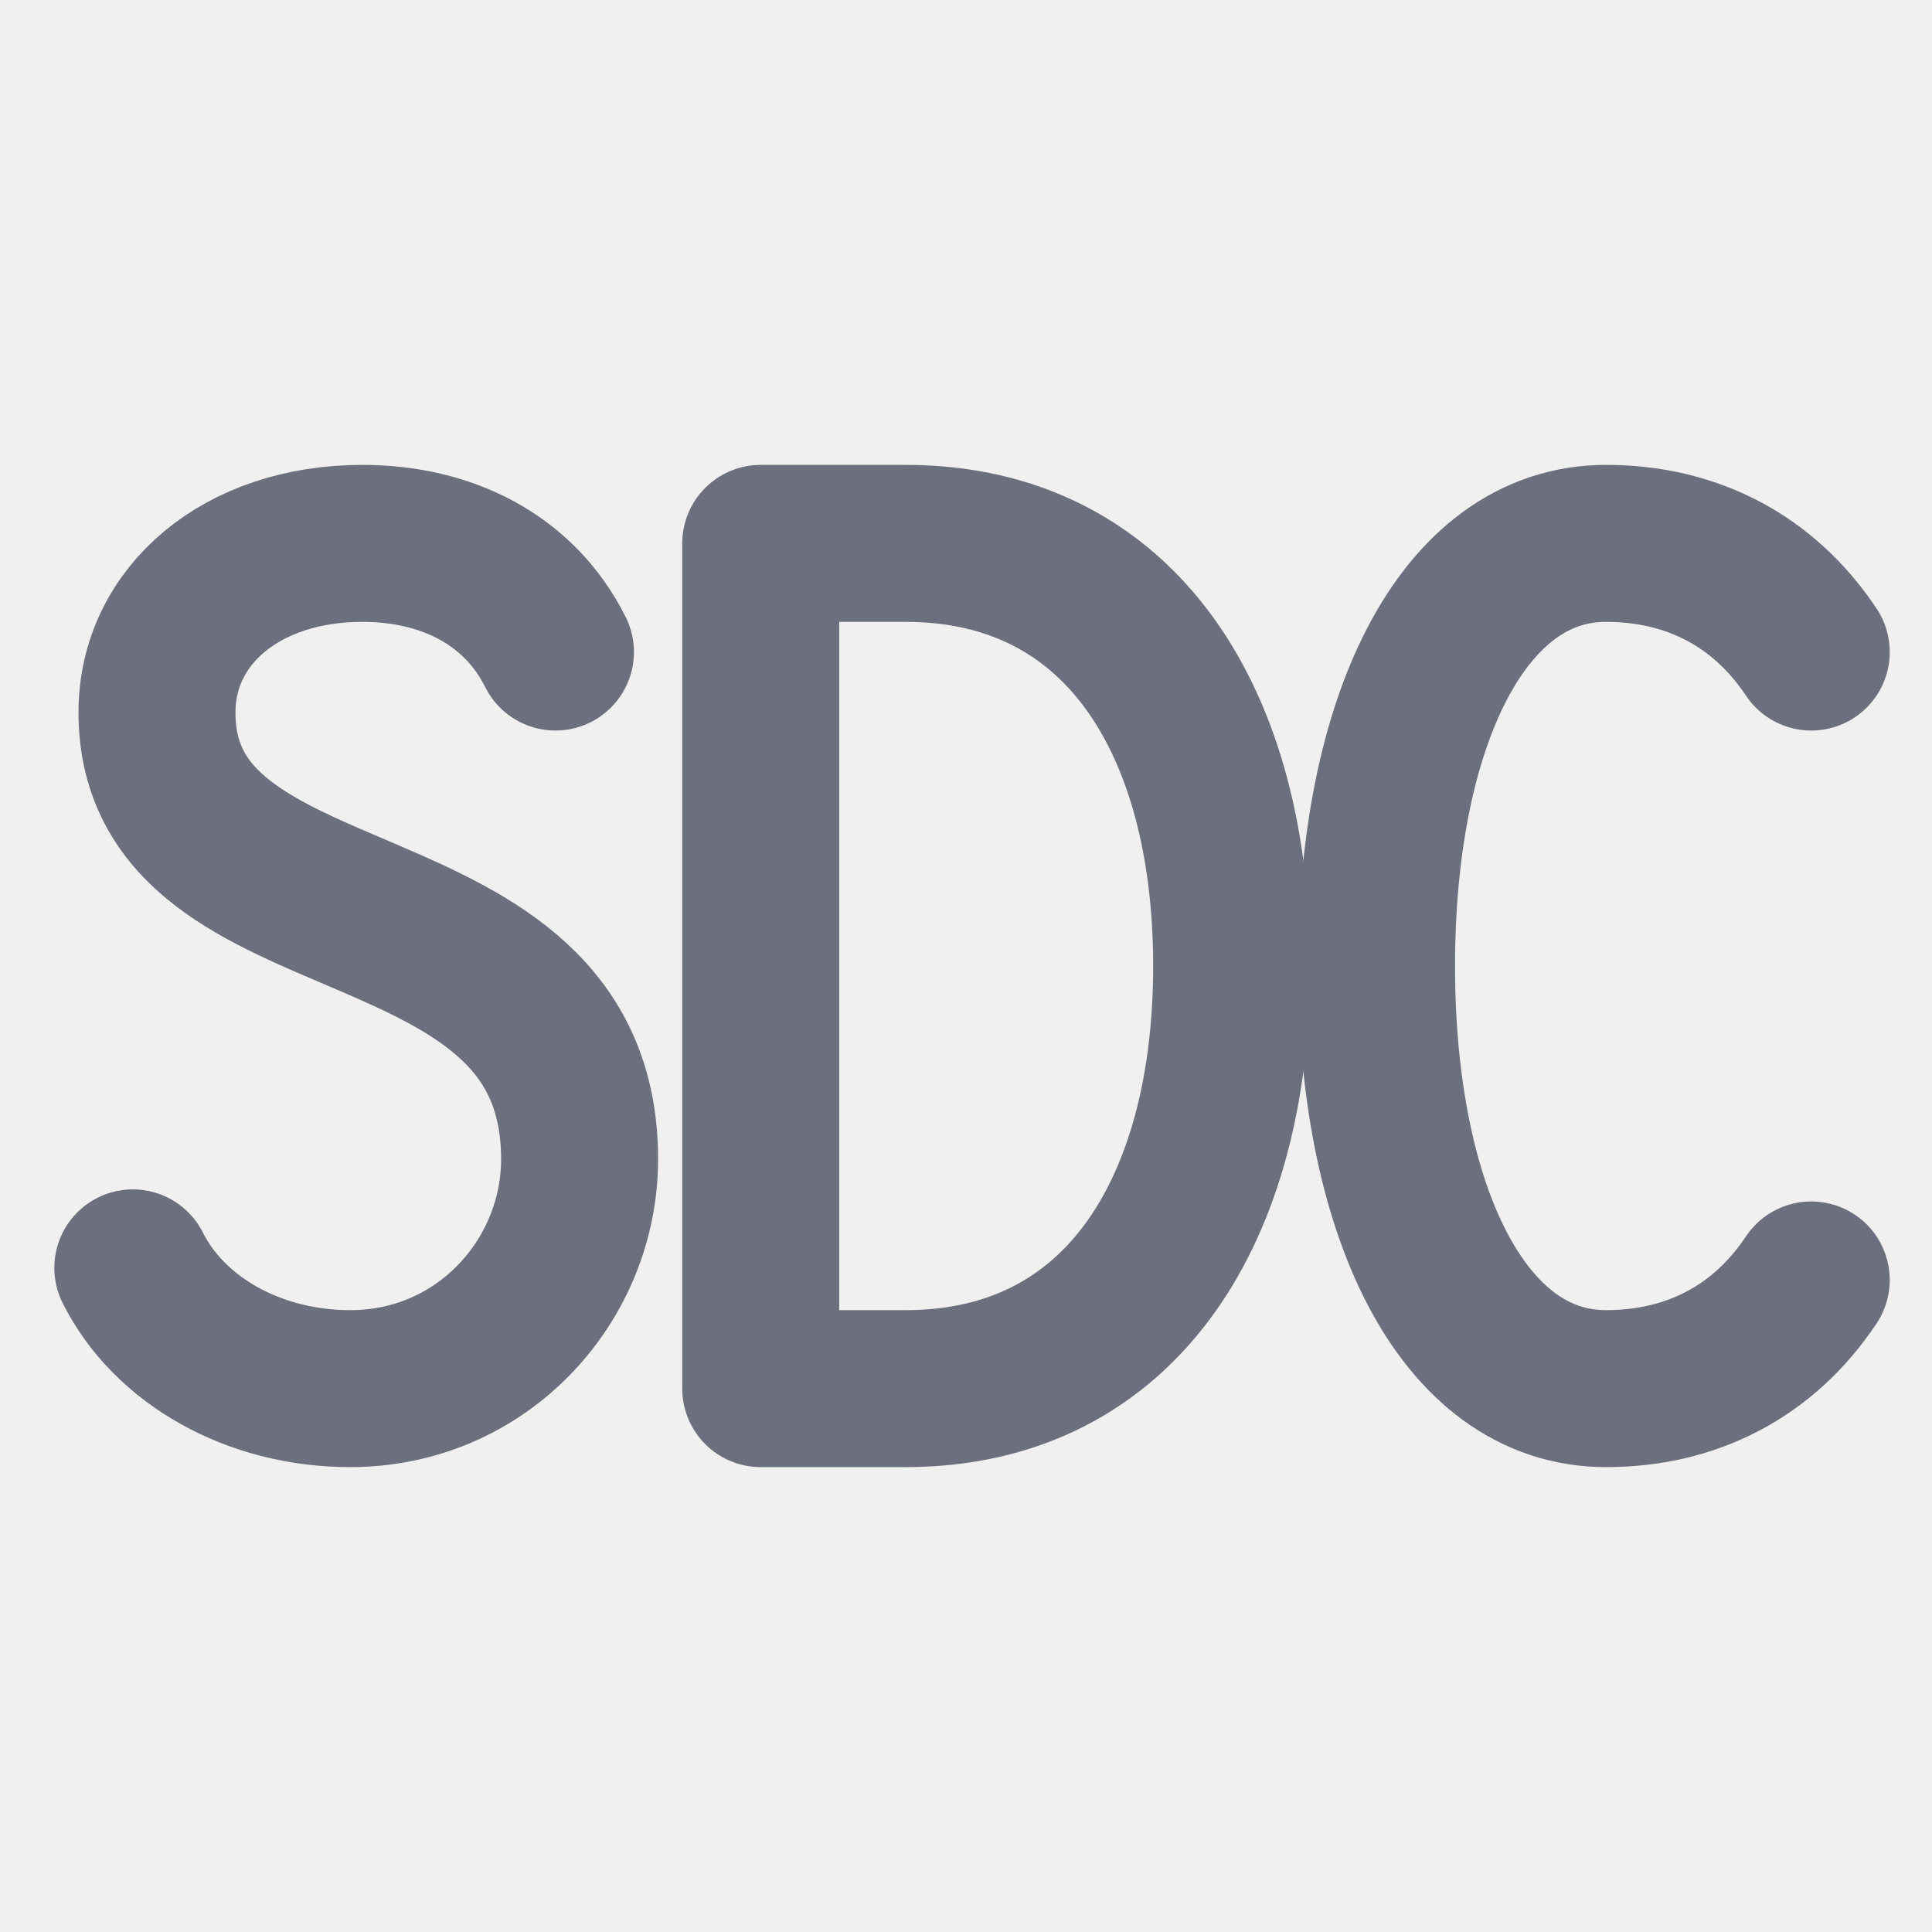
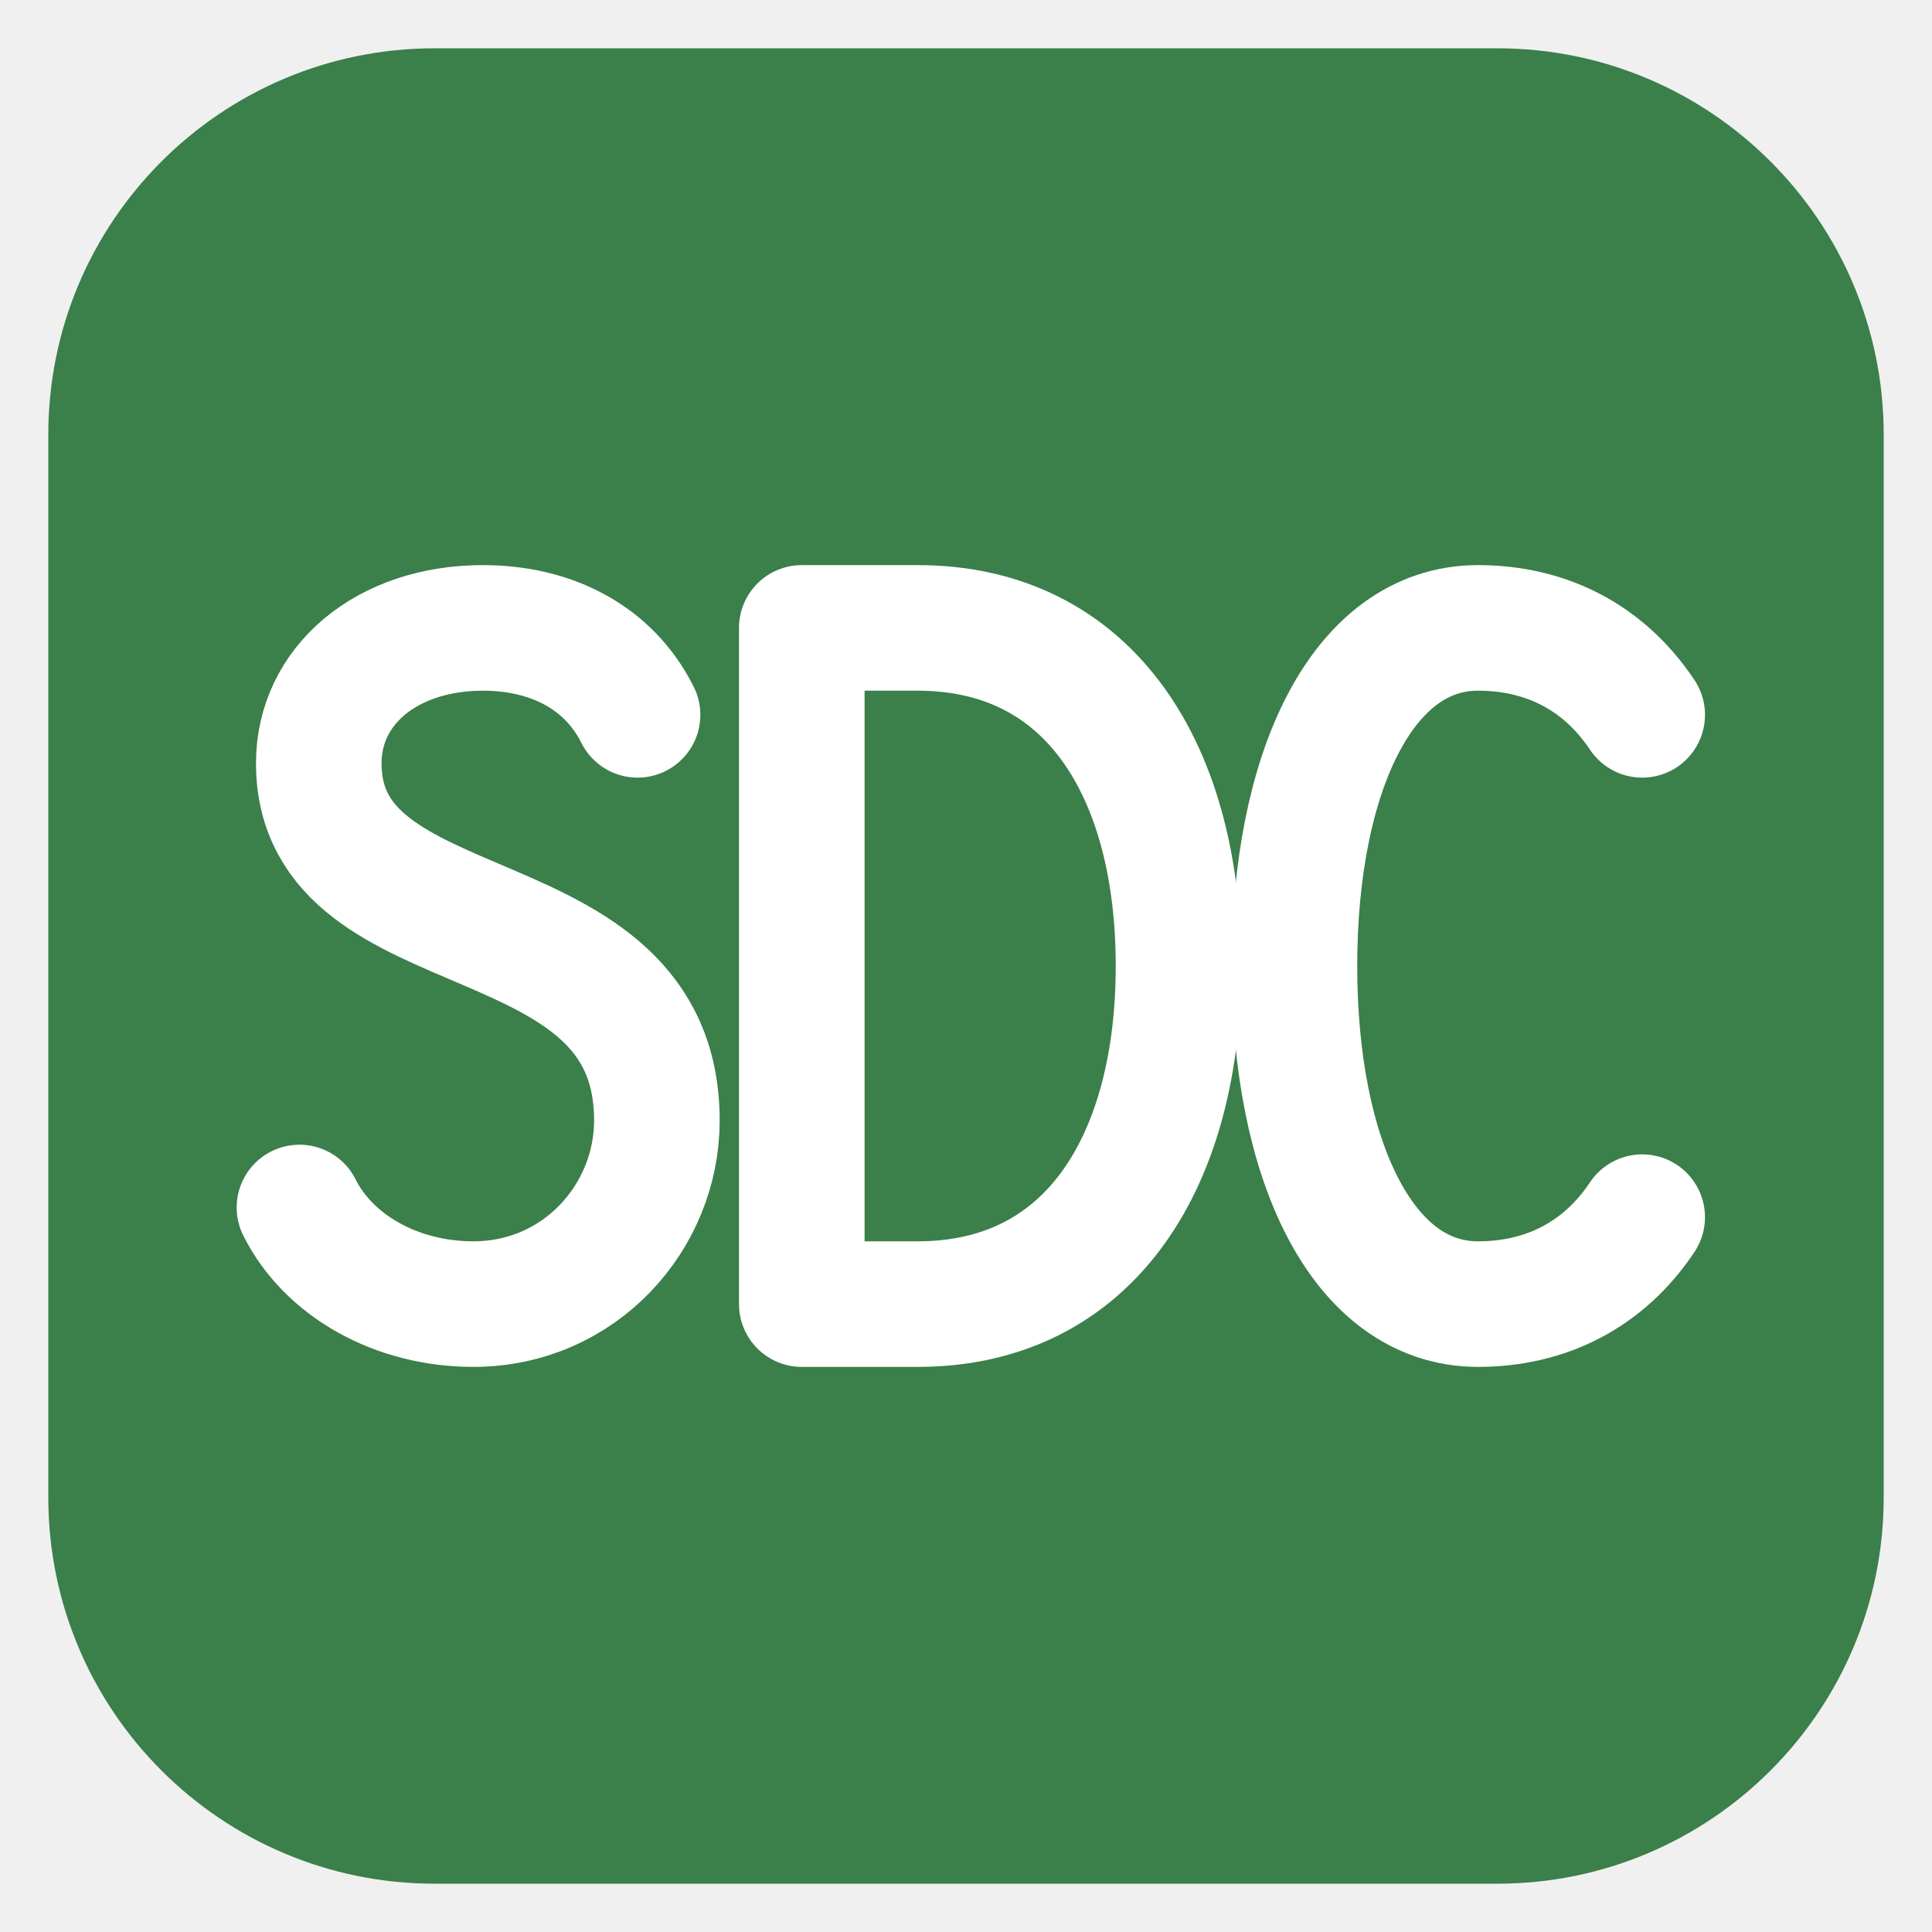
- <svg xmlns="http://www.w3.org/2000/svg" width="16" height="16" viewBox="0 0 16 16">
-   <g fill="none" stroke="#6C707E" stroke-width="1.3" stroke-linecap="round" stroke-linejoin="round">
+ <svg xmlns="http://www.w3.org/2000/svg" width="40" height="40" viewBox="0 0 40 40">
+   <rect x="1" y="1" width="38" height="38" rx="8" fill="#3B7F4A" />
+   <g transform="translate(4 4) scale(2)" fill="none" stroke="#FFFFFF" stroke-width="1.3" stroke-linecap="round" stroke-linejoin="round">
    <path d="M4.6 5.4C4.3 4.8 3.7 4.5 3 4.5 2 4.5 1.3 5.1 1.3 5.9 1.3 7.9 4.8 7.2 4.8 9.6 4.8 10.6 4 11.5 2.9 11.5 2.1 11.5 1.4 11.1 1.1 10.5" />
    <path d="M6.3 4.5V11.5H7.5C9.3 11.5 10.2 10 10.2 8 10.2 6 9.3 4.5 7.5 4.5Z" />
    <path d="M15 5.4C14.6 4.8 14 4.5 13.3 4.5 12.1 4.5 11.4 6 11.4 8 11.4 10 12.1 11.5 13.3 11.5 14 11.5 14.6 11.2 15 10.6" />
  </g>
</svg>
